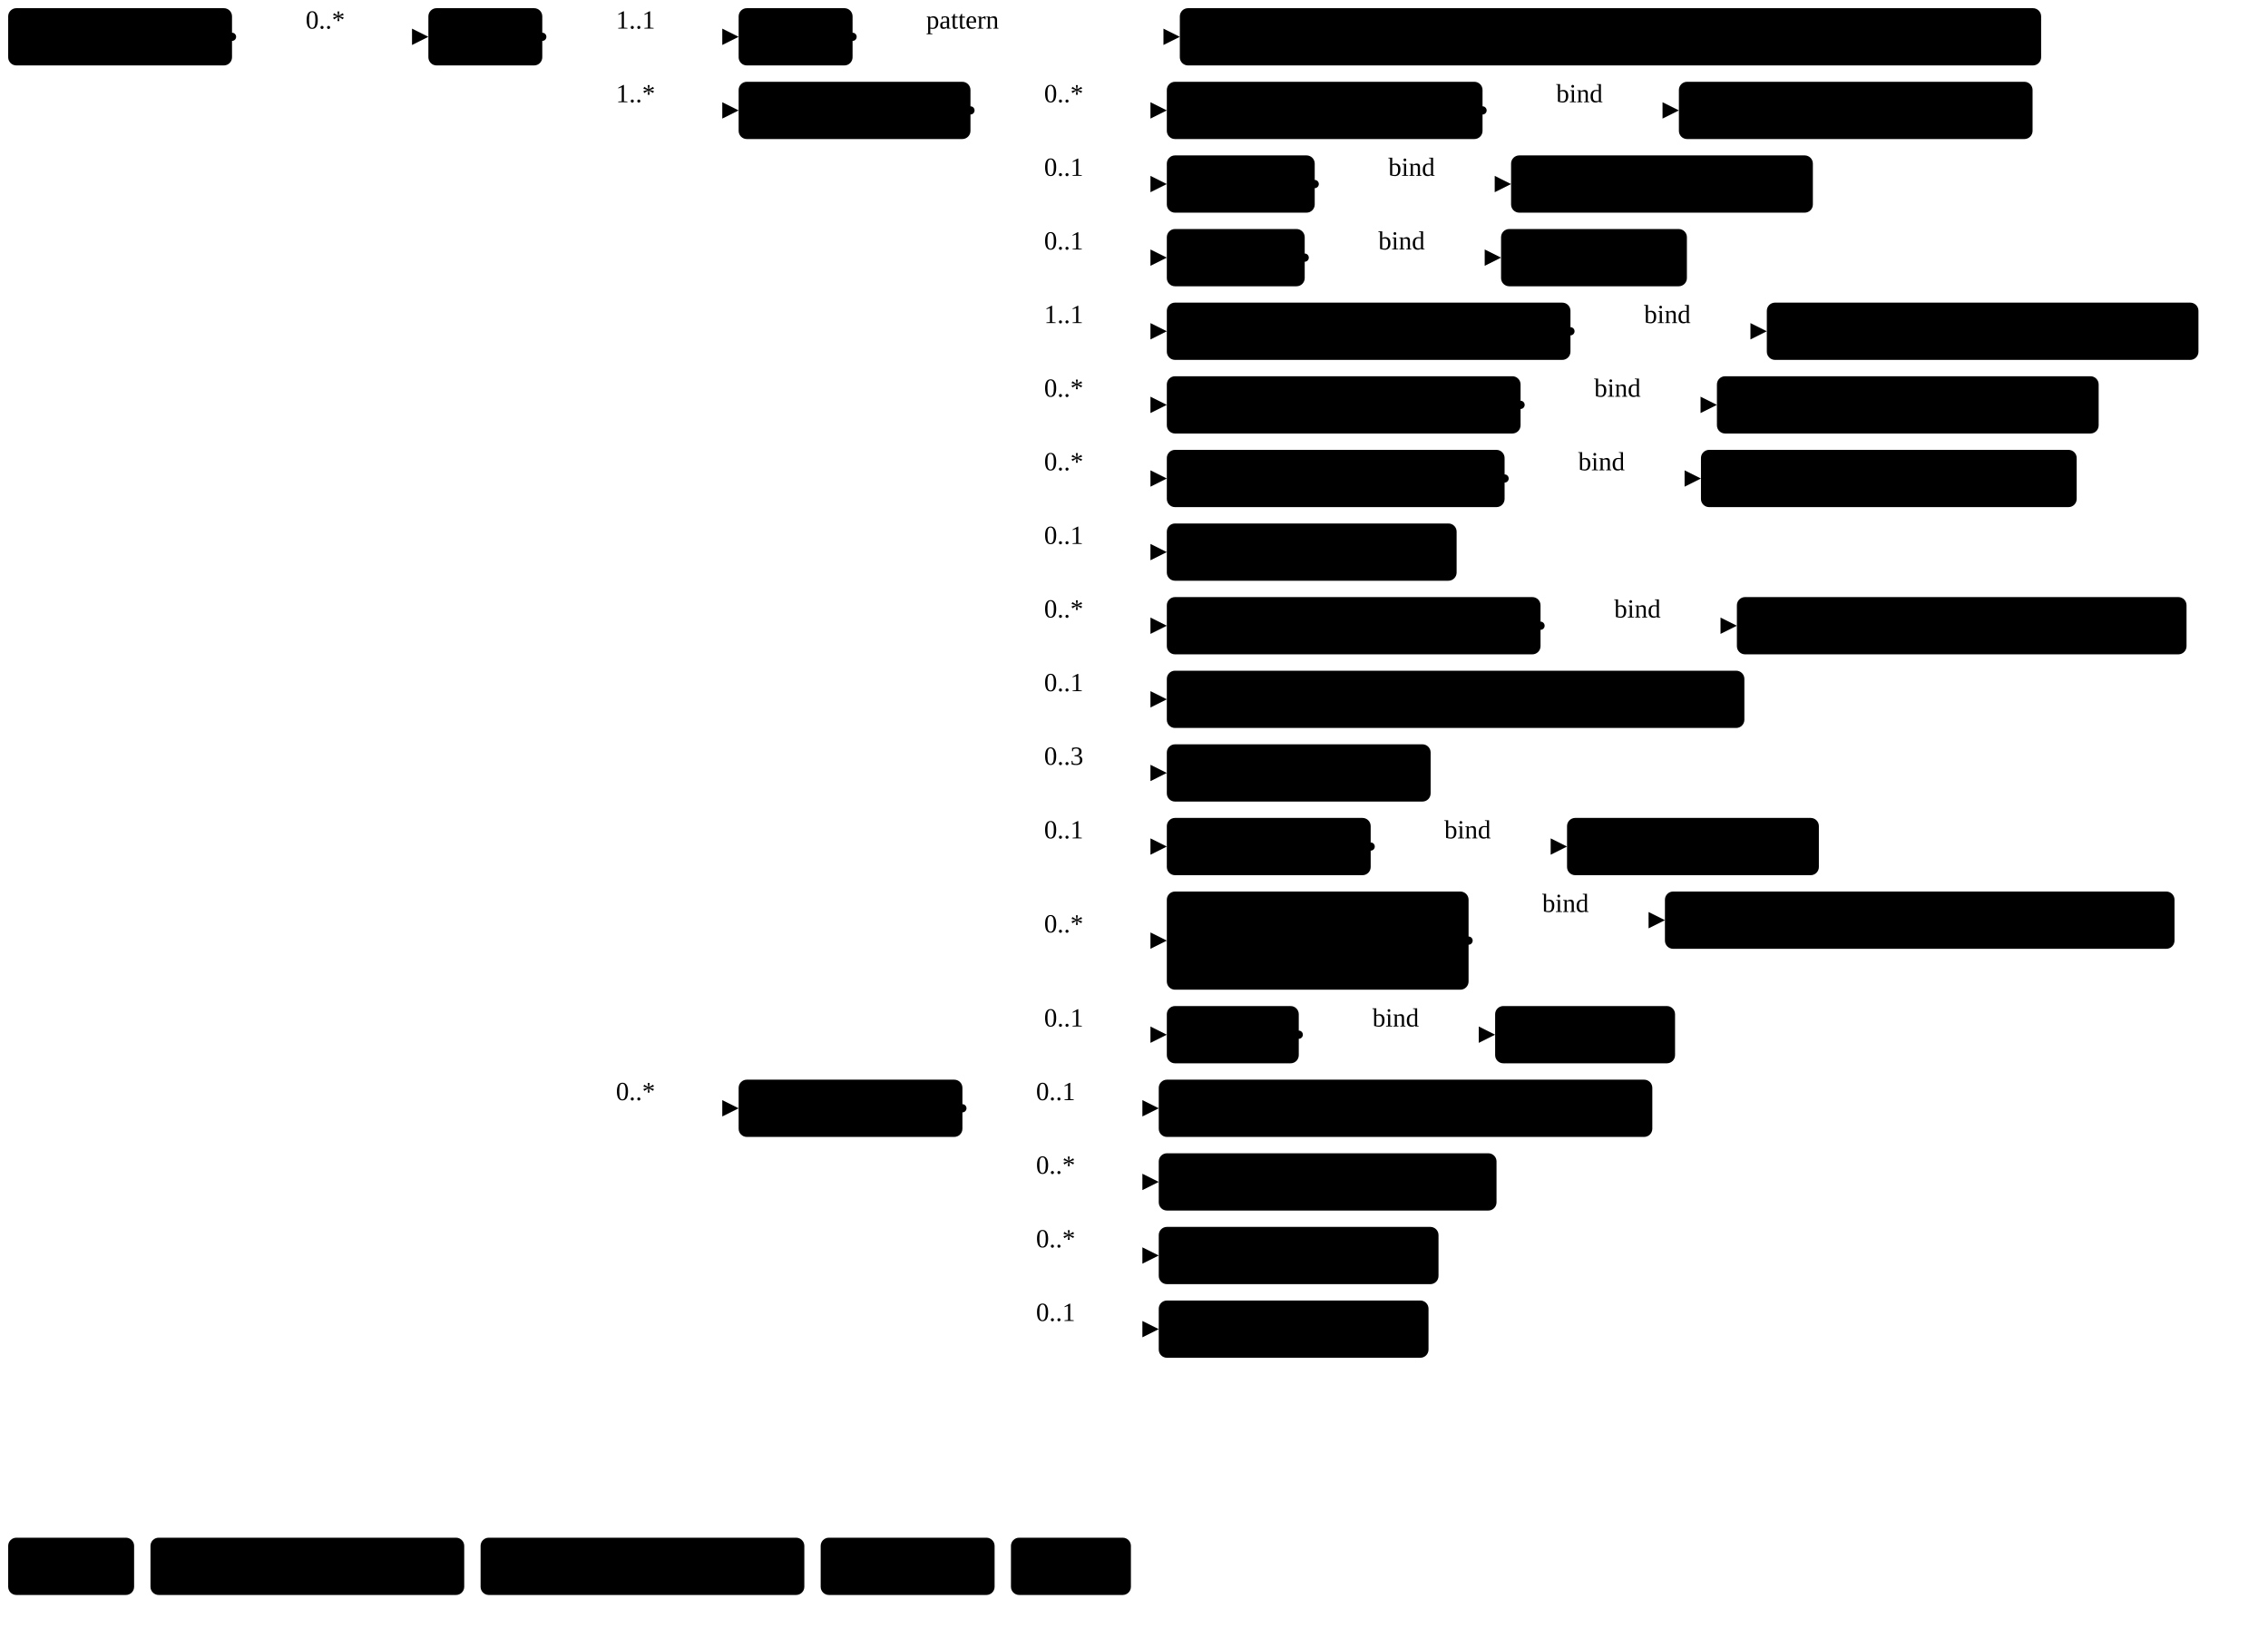
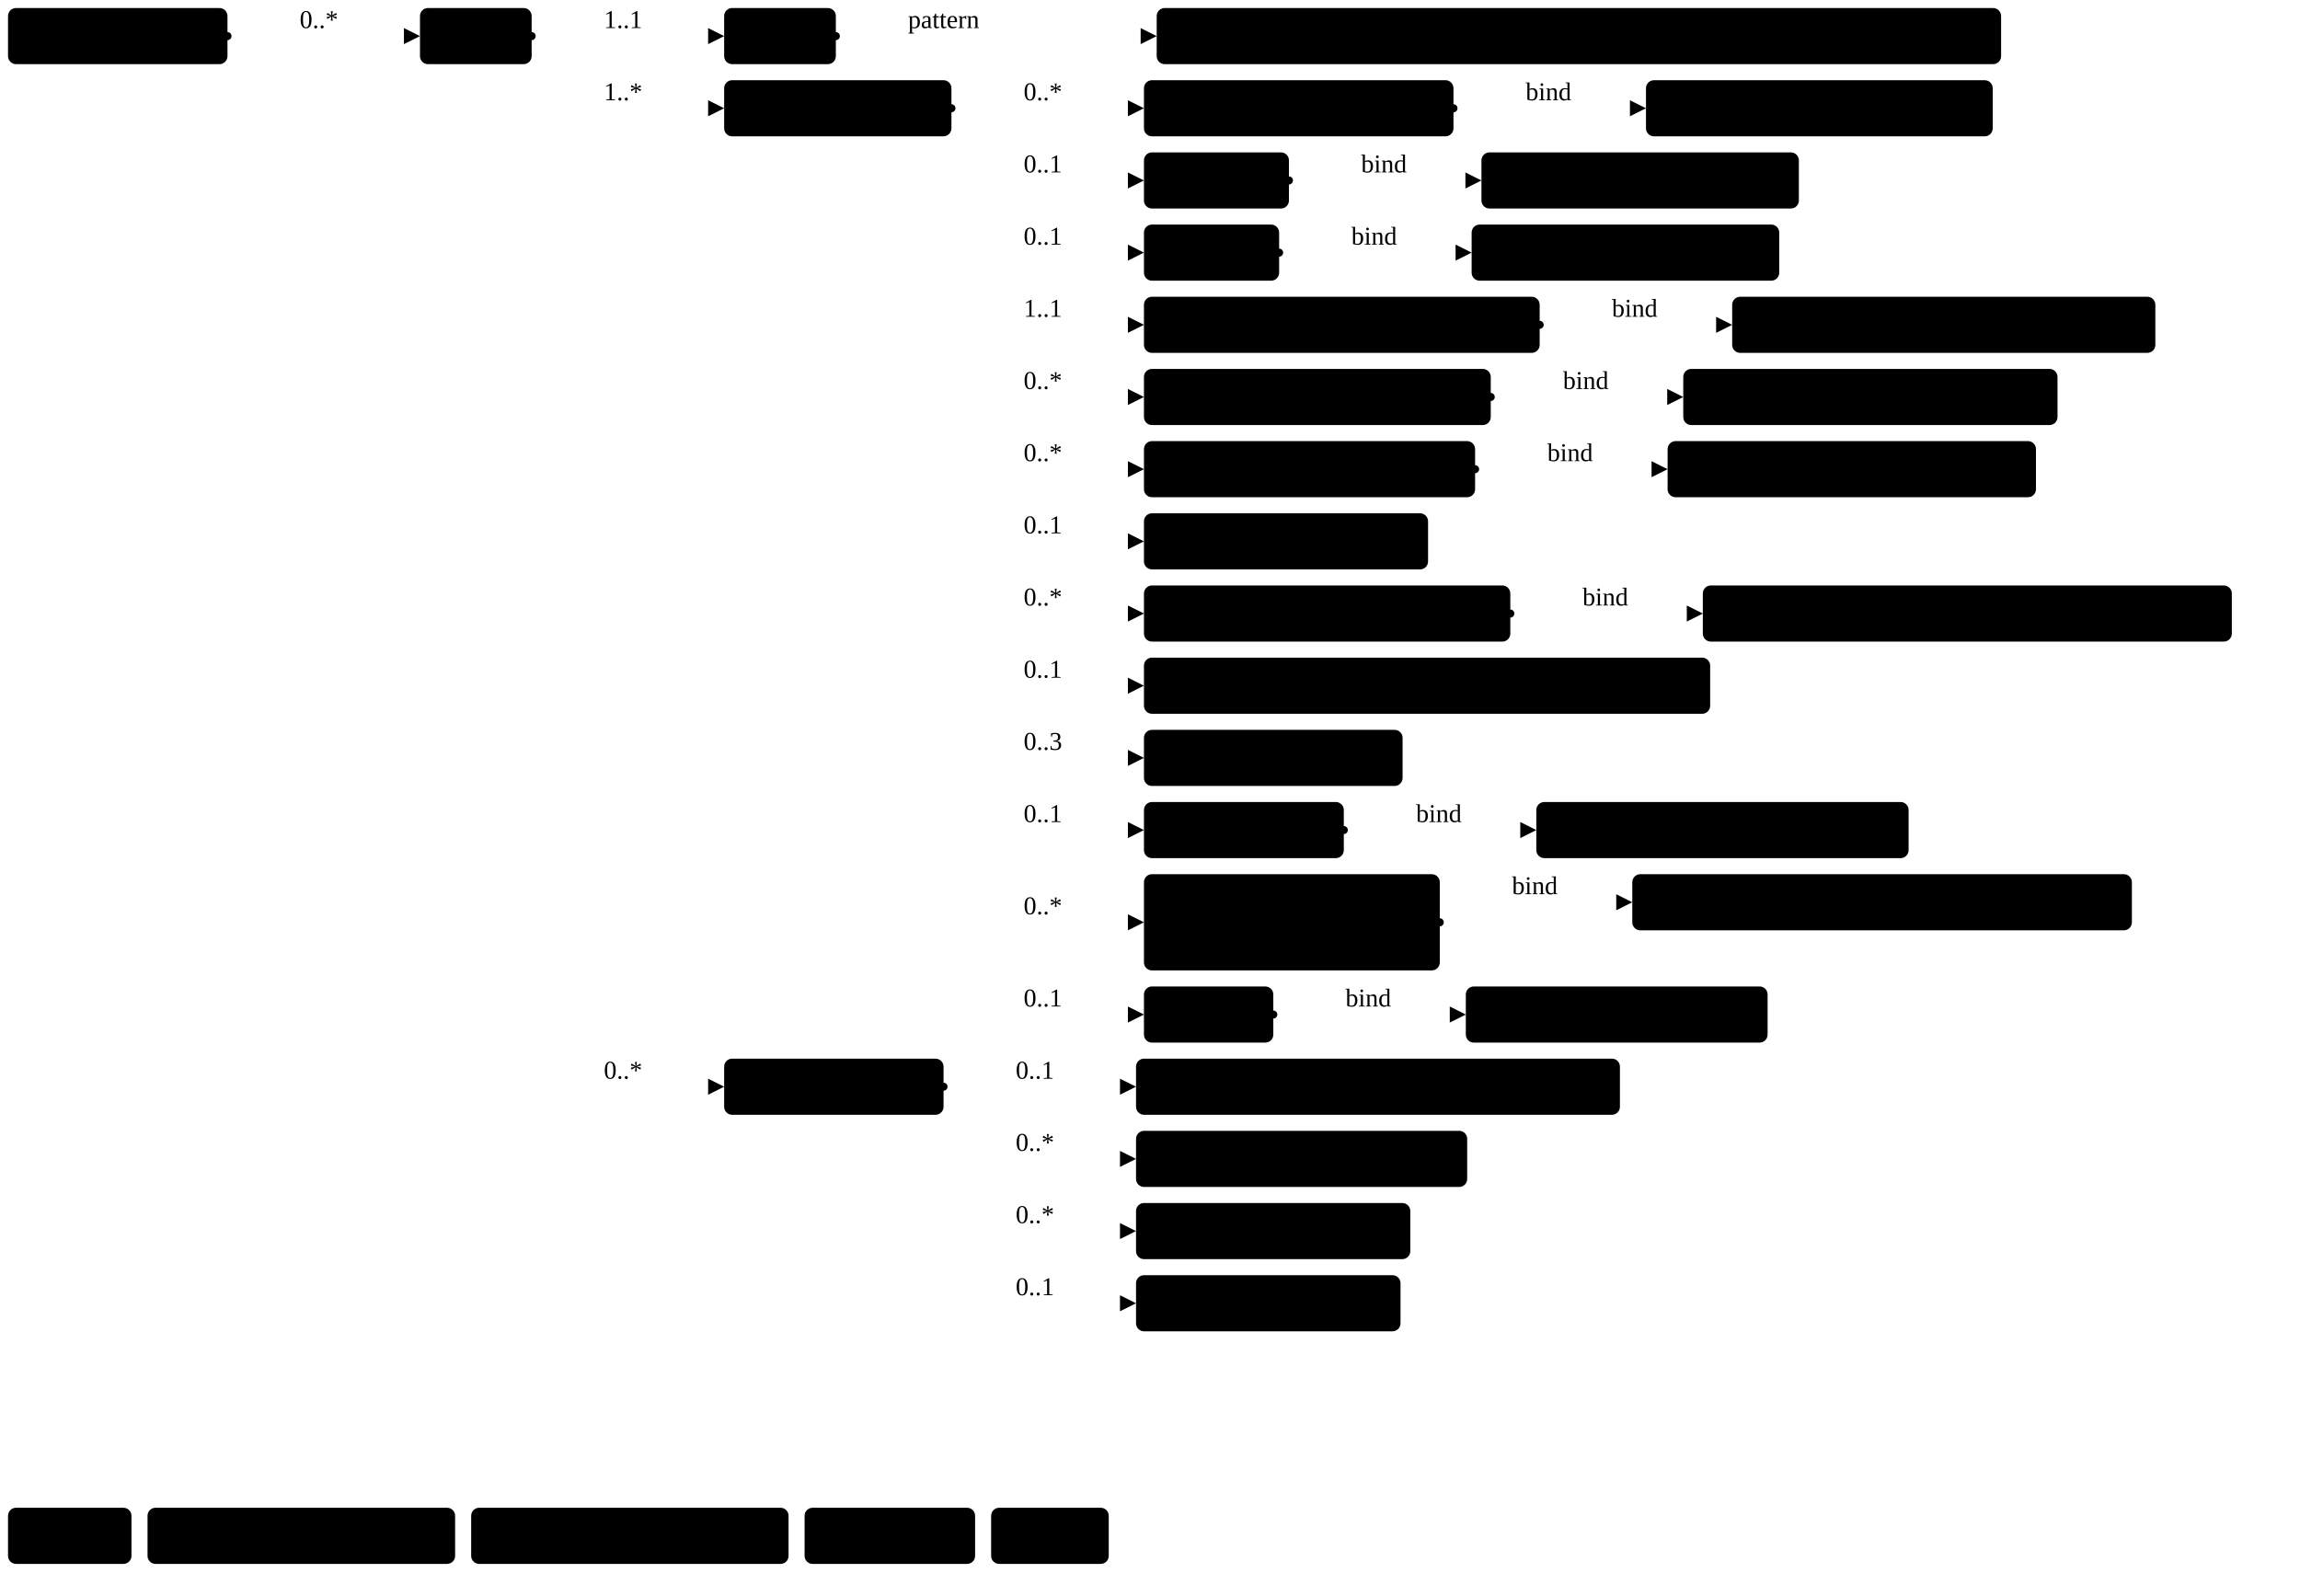
- <svg xmlns="http://www.w3.org/2000/svg" version="1.1" width="1039.55" height="746.25">
+ <svg xmlns="http://www.w3.org/2000/svg" version="1.1" width="1075.3" height="746.25">
  <defs>
    <marker id="arrowStart" markerWidth="3.75" markerHeight="3.75" markerUnits="px" refX="1.88" refY="1.88">
      <circle class="connector" cx="1.88" cy="1.88" r="1.88" />
    </marker>
    <marker id="arrowEnd" markerWidth="7.5" markerHeight="7.5" markerUnits="px" refX="7.5" refY="3.75">
      <polygon class="connector" points="0 0 7.5 3.75 0 7.5" />
    </marker>
  </defs>
  <g>
    <g transform="translate(3.75 3.75)">
      <a href="StructureDefinition-MGFinding.html" target="_top">
        <rect class="profile" x="0" y="0" width="102.6" height="26.25" rx="3.75" ry="3.75" />
      </a>
      <a href="StructureDefinition-MGFinding.html" target="_top">
        <text x="5.62" y="18.75" text-anchor="left" class="profile">Mg Findings</text>
      </a>
    </g>
    <line class="connector" marker-end="url(#arrowEnd)" x1="136.35" y1="16.88" x2="196.35" y2="16.88" />
    <text x="140.1" y="13.12" text-anchor="right" class="lhsText">0..*</text>
    <line class="connector" marker-start="url(#arrowStart)" x1="106.35" y1="16.88" x2="136.35" y2="16.88" />
    <line class="connector" x1="136.35" y1="16.88" x2="136.35" y2="16.88" />
  </g>
  <g>
    <g transform="translate(196.35 3.75)">
      <a href="StructureDefinition-MassAbnormality.html" target="_top">
        <rect class="focus" x="0" y="0" width="52.21" height="26.25" rx="3.75" ry="3.75" />
      </a>
      <a href="StructureDefinition-MassAbnormality.html" target="_top">
        <text x="5.62" y="18.75" text-anchor="left" class="focus">Mass</text>
      </a>
    </g>
    <line class="connector" marker-end="url(#arrowEnd)" x1="278.56" y1="16.88" x2="338.56" y2="16.88" />
    <text x="282.31" y="13.12" text-anchor="right" class="lhsText">1..1</text>
    <line class="connector" marker-end="url(#arrowEnd)" x1="278.56" y1="50.62" x2="338.56" y2="50.62" />
    <text x="282.31" y="46.88" text-anchor="right" class="lhsText">1..*</text>
    <line class="connector" marker-end="url(#arrowEnd)" x1="278.56" y1="508.12" x2="338.56" y2="508.12" />
    <text x="282.31" y="504.38" text-anchor="right" class="lhsText">0..*</text>
    <line class="connector" marker-start="url(#arrowStart)" x1="248.56" y1="16.88" x2="278.56" y2="16.88" />
    <line class="connector" x1="278.56" y1="16.88" x2="278.56" y2="508.12" />
  </g>
  <g>
    <g transform="translate(338.56 3.75)">
      <a href="StructureDefinition-MassAbnormality-definitions.html#Observation.code" target="_top">
        <rect class="element" x="0" y="0" width="52.22" height="26.25" rx="3.75" ry="3.75" />
      </a>
      <a href="StructureDefinition-MassAbnormality-definitions.html#Observation.code" target="_top">
        <text x="5.62" y="18.75" text-anchor="left" class="element">Code</text>
      </a>
    </g>
    <line class="connector" marker-end="url(#arrowEnd)" x1="420.78" y1="16.88" x2="540.78" y2="16.88" />
    <text x="424.53" y="13.12" text-anchor="right" class="lhsText">pattern </text>
    <line class="connector" marker-start="url(#arrowStart)" x1="390.78" y1="16.88" x2="420.78" y2="16.88" />
    <line class="connector" x1="420.78" y1="16.88" x2="420.78" y2="16.88" />
  </g>
  <g>
    <g transform="translate(540.78 3.75)">
      <a href="CodeSystem-ObservationCodesCS.html" target="_top">
        <rect class="value" x="0" y="0" width="394.78" height="26.25" rx="3.75" ry="3.75" />
      </a>
      <a href="CodeSystem-ObservationCodesCS.html" target="_top">
        <text x="5.62" y="18.75" text-anchor="left" class="value">ObservationCodesCS#abnormalityMassObservation</text>
      </a>
    </g>
  </g>
  <g>
    <g transform="translate(338.56 37.5)">
      <a href="StructureDefinition-MassAbnormality-definitions.html#Observation.component" target="_top">
        <rect class="element" x="0" y="0" width="106.26" height="26.25" rx="3.75" ry="3.75" />
      </a>
      <a href="StructureDefinition-MassAbnormality-definitions.html#Observation.component" target="_top">
        <text x="5.62" y="18.75" text-anchor="left" class="element">Components</text>
      </a>
    </g>
    <line class="connector" marker-end="url(#arrowEnd)" x1="474.82" y1="50.62" x2="534.82" y2="50.62" />
    <text x="478.57" y="46.88" text-anchor="right" class="lhsText">0..*</text>
    <line class="connector" marker-end="url(#arrowEnd)" x1="474.82" y1="84.38" x2="534.82" y2="84.38" />
    <text x="478.57" y="80.62" text-anchor="right" class="lhsText">0..1</text>
    <line class="connector" marker-end="url(#arrowEnd)" x1="474.82" y1="118.12" x2="534.82" y2="118.12" />
    <text x="478.57" y="114.38" text-anchor="right" class="lhsText">0..1</text>
    <line class="connector" marker-end="url(#arrowEnd)" x1="474.82" y1="151.88" x2="534.82" y2="151.88" />
    <text x="478.57" y="148.12" text-anchor="right" class="lhsText">1..1</text>
    <line class="connector" marker-end="url(#arrowEnd)" x1="474.82" y1="185.62" x2="534.82" y2="185.62" />
    <text x="478.57" y="181.88" text-anchor="right" class="lhsText">0..*</text>
    <line class="connector" marker-end="url(#arrowEnd)" x1="474.82" y1="219.38" x2="534.82" y2="219.38" />
    <text x="478.57" y="215.62" text-anchor="right" class="lhsText">0..*</text>
    <line class="connector" marker-end="url(#arrowEnd)" x1="474.82" y1="253.12" x2="534.82" y2="253.12" />
    <text x="478.57" y="249.38" text-anchor="right" class="lhsText">0..1</text>
    <line class="connector" marker-end="url(#arrowEnd)" x1="474.82" y1="286.88" x2="534.82" y2="286.88" />
    <text x="478.57" y="283.12" text-anchor="right" class="lhsText">0..*</text>
    <line class="connector" marker-end="url(#arrowEnd)" x1="474.82" y1="320.62" x2="534.82" y2="320.62" />
    <text x="478.57" y="316.88" text-anchor="right" class="lhsText">0..1</text>
    <line class="connector" marker-end="url(#arrowEnd)" x1="474.82" y1="354.38" x2="534.82" y2="354.38" />
    <text x="478.57" y="350.62" text-anchor="right" class="lhsText">0..3</text>
    <line class="connector" marker-end="url(#arrowEnd)" x1="474.82" y1="388.12" x2="534.82" y2="388.12" />
    <text x="478.57" y="384.38" text-anchor="right" class="lhsText">0..1</text>
    <line class="connector" marker-end="url(#arrowEnd)" x1="474.82" y1="431.25" x2="534.82" y2="431.25" />
    <text x="478.57" y="427.5" text-anchor="right" class="lhsText">0..*</text>
    <line class="connector" marker-end="url(#arrowEnd)" x1="474.82" y1="474.38" x2="534.82" y2="474.38" />
    <text x="478.57" y="470.62" text-anchor="right" class="lhsText">0..1</text>
    <line class="connector" marker-start="url(#arrowStart)" x1="444.82" y1="50.62" x2="474.82" y2="50.62" />
    <line class="connector" x1="474.82" y1="50.62" x2="474.82" y2="474.38" />
  </g>
  <g>
    <g transform="translate(534.82 37.5)">
      <a href="StructureDefinition-MassAbnormality-definitions.html#Observation.component:correspondsWith" target="_top">
        <rect class="element" x="0" y="0" width="144.71" height="26.25" rx="3.75" ry="3.75" />
      </a>
      <a href="StructureDefinition-MassAbnormality-definitions.html#Observation.component:correspondsWith" target="_top">
        <text x="5.62" y="18.75" text-anchor="left" class="element">Corresponds With</text>
      </a>
    </g>
    <line class="connector" marker-end="url(#arrowEnd)" x1="709.53" y1="50.62" x2="769.53" y2="50.62" />
    <text x="713.28" y="46.88" text-anchor="right" class="lhsText">bind</text>
    <line class="connector" marker-start="url(#arrowStart)" x1="679.53" y1="50.62" x2="709.53" y2="50.62" />
    <line class="connector" x1="709.53" y1="50.62" x2="709.53" y2="50.62" />
  </g>
  <g>
    <g transform="translate(769.53 37.5)">
      <a href="ValueSet-CorrespondsWithVS.html" target="_top">
        <rect class="valueSet" x="0" y="0" width="162.11" height="26.25" rx="3.75" ry="3.75" />
      </a>
      <a href="ValueSet-CorrespondsWithVS.html" target="_top">
        <text x="5.62" y="18.75" text-anchor="left" class="valueSet">CorrespondsWithVS</text>
      </a>
    </g>
  </g>
  <g>
    <g transform="translate(534.82 71.25)">
      <a href="StructureDefinition-MassAbnormality-definitions.html#Observation.component:density" target="_top">
        <rect class="element" x="0" y="0" width="67.79" height="26.25" rx="3.75" ry="3.75" />
      </a>
      <a href="StructureDefinition-MassAbnormality-definitions.html#Observation.component:density" target="_top">
        <text x="5.62" y="18.75" text-anchor="left" class="element">Density</text>
      </a>
    </g>
    <line class="connector" marker-end="url(#arrowEnd)" x1="632.61" y1="84.38" x2="692.61" y2="84.38" />
    <text x="636.36" y="80.62" text-anchor="right" class="lhsText">bind</text>
    <line class="connector" marker-start="url(#arrowStart)" x1="602.61" y1="84.38" x2="632.61" y2="84.38" />
    <line class="connector" x1="632.61" y1="84.38" x2="632.61" y2="84.38" />
  </g>
  <g>
    <g transform="translate(692.61 71.25)">
-       <a href="ValueSet-LesionDensityVS.html" target="_top">
-         <rect class="valueSet" x="0" y="0" width="138.33" height="26.25" rx="3.75" ry="3.75" />
-       </a>
-       <a href="ValueSet-LesionDensityVS.html" target="_top">
-         <text x="5.62" y="18.75" text-anchor="left" class="valueSet">LesionDensityVS</text>
+       <a href="ValueSet-rde1578-density.html" target="_top">
+         <rect class="valueSet" x="0" y="0" width="148.4" height="26.25" rx="3.75" ry="3.75" />
+       </a>
+       <a href="ValueSet-rde1578-density.html" target="_top">
+         <text x="5.62" y="18.75" text-anchor="left" class="valueSet">RDE1578_Density</text>
      </a>
    </g>
  </g>
  <g>
    <g transform="translate(534.82 105)">
      <a href="StructureDefinition-MassAbnormality-definitions.html#Observation.component:margin" target="_top">
        <rect class="element" x="0" y="0" width="63.2" height="26.25" rx="3.75" ry="3.75" />
      </a>
      <a href="StructureDefinition-MassAbnormality-definitions.html#Observation.component:margin" target="_top">
        <text x="5.62" y="18.75" text-anchor="left" class="element">Margin</text>
      </a>
    </g>
    <line class="connector" marker-end="url(#arrowEnd)" x1="628.02" y1="118.12" x2="688.02" y2="118.12" />
    <text x="631.77" y="114.38" text-anchor="right" class="lhsText">bind</text>
    <line class="connector" marker-start="url(#arrowStart)" x1="598.02" y1="118.12" x2="628.02" y2="118.12" />
    <line class="connector" x1="628.02" y1="118.12" x2="628.02" y2="118.12" />
  </g>
  <g>
    <g transform="translate(688.02 105)">
-       <a href="ValueSet-MarginVS.html" target="_top">
-         <rect class="valueSet" x="0" y="0" width="85.18" height="26.25" rx="3.75" ry="3.75" />
-       </a>
-       <a href="ValueSet-MarginVS.html" target="_top">
-         <text x="5.62" y="18.75" text-anchor="left" class="valueSet">MarginVS</text>
+       <a href="ValueSet-rde1579-margin.html" target="_top">
+         <rect class="valueSet" x="0" y="0" width="143.81" height="26.25" rx="3.75" ry="3.75" />
+       </a>
+       <a href="ValueSet-rde1579-margin.html" target="_top">
+         <text x="5.62" y="18.75" text-anchor="left" class="valueSet">RDE1579_Margin</text>
      </a>
    </g>
  </g>
  <g>
    <g transform="translate(534.82 138.75)">
      <a href="StructureDefinition-MassAbnormality-definitions.html#Observation.component:massType" target="_top">
        <rect class="element" x="0" y="0" width="185.01" height="26.25" rx="3.75" ry="3.75" />
      </a>
      <a href="StructureDefinition-MassAbnormality-definitions.html#Observation.component:massType" target="_top">
        <text x="5.62" y="18.75" text-anchor="left" class="element">Mass Abnormality Type</text>
      </a>
    </g>
    <line class="connector" marker-end="url(#arrowEnd)" x1="749.83" y1="151.88" x2="809.83" y2="151.88" />
    <text x="753.58" y="148.12" text-anchor="right" class="lhsText">bind</text>
    <line class="connector" marker-start="url(#arrowStart)" x1="719.83" y1="151.88" x2="749.83" y2="151.88" />
    <line class="connector" x1="749.83" y1="151.88" x2="749.83" y2="151.88" />
  </g>
  <g>
    <g transform="translate(809.83 138.75)">
      <a href="ValueSet-MassAbnormalityTypeVS.html" target="_top">
        <rect class="valueSet" x="0" y="0" width="197.84" height="26.25" rx="3.75" ry="3.75" />
      </a>
      <a href="ValueSet-MassAbnormalityTypeVS.html" target="_top">
        <text x="5.62" y="18.75" text-anchor="left" class="valueSet">MassAbnormalityTypeVS</text>
      </a>
    </g>
  </g>
  <g>
    <g transform="translate(534.82 172.5)">
      <a href="StructureDefinition-MassAbnormality-definitions.html#Observation.component:notPreviouslySeen" target="_top">
        <rect class="element" x="0" y="0" width="162.14" height="26.25" rx="3.75" ry="3.75" />
      </a>
      <a href="StructureDefinition-MassAbnormality-definitions.html#Observation.component:notPreviouslySeen" target="_top">
        <text x="5.62" y="18.75" text-anchor="left" class="element">Not Previously Seen</text>
      </a>
    </g>
    <line class="connector" marker-end="url(#arrowEnd)" x1="726.96" y1="185.62" x2="786.96" y2="185.62" />
    <text x="730.71" y="181.88" text-anchor="right" class="lhsText">bind</text>
    <line class="connector" marker-start="url(#arrowStart)" x1="696.96" y1="185.62" x2="726.96" y2="185.62" />
    <line class="connector" x1="726.96" y1="185.62" x2="726.96" y2="185.62" />
  </g>
  <g>
    <g transform="translate(786.96 172.5)">
      <a href="ValueSet-NotPreviouslySeenVS.html" target="_top">
        <rect class="valueSet" x="0" y="0" width="174.97" height="26.25" rx="3.75" ry="3.75" />
      </a>
      <a href="ValueSet-NotPreviouslySeenVS.html" target="_top">
        <text x="5.62" y="18.75" text-anchor="left" class="valueSet">NotPreviouslySeenVS</text>
      </a>
    </g>
  </g>
  <g>
    <g transform="translate(534.82 206.25)">
      <a href="StructureDefinition-MassAbnormality-definitions.html#Observation.component:obsChanges" target="_top">
        <rect class="element" x="0" y="0" width="154.82" height="26.25" rx="3.75" ry="3.75" />
      </a>
      <a href="StructureDefinition-MassAbnormality-definitions.html#Observation.component:obsChanges" target="_top">
        <text x="5.62" y="18.75" text-anchor="left" class="element">Observed Changes</text>
      </a>
    </g>
    <line class="connector" marker-end="url(#arrowEnd)" x1="719.64" y1="219.38" x2="779.64" y2="219.38" />
    <text x="723.39" y="215.62" text-anchor="right" class="lhsText">bind</text>
    <line class="connector" marker-start="url(#arrowStart)" x1="689.64" y1="219.38" x2="719.64" y2="219.38" />
    <line class="connector" x1="719.64" y1="219.38" x2="719.64" y2="219.38" />
  </g>
  <g>
    <g transform="translate(779.64 206.25)">
      <a href="ValueSet-ObservedChangesVS.html" target="_top">
        <rect class="valueSet" x="0" y="0" width="172.22" height="26.25" rx="3.75" ry="3.75" />
      </a>
      <a href="ValueSet-ObservedChangesVS.html" target="_top">
        <text x="5.62" y="18.75" text-anchor="left" class="valueSet">ObservedChangesVS</text>
      </a>
    </g>
  </g>
  <g>
    <g transform="translate(534.82 240)">
      <a href="StructureDefinition-MassAbnormality-definitions.html#Observation.component:observedCount" target="_top">
        <rect class="element" x="0" y="0" width="132.83" height="26.25" rx="3.75" ry="3.75" />
      </a>
      <a href="StructureDefinition-MassAbnormality-definitions.html#Observation.component:observedCount" target="_top">
        <text x="5.62" y="18.75" text-anchor="left" class="element">Observed Count</text>
      </a>
    </g>
  </g>
  <g>
    <g transform="translate(534.82 273.75)">
      <a href="StructureDefinition-MassAbnormality-definitions.html#Observation.component:obsDistribution" target="_top">
        <rect class="element" x="0" y="0" width="171.29" height="26.25" rx="3.75" ry="3.75" />
      </a>
      <a href="StructureDefinition-MassAbnormality-definitions.html#Observation.component:obsDistribution" target="_top">
        <text x="5.62" y="18.75" text-anchor="left" class="element">Observed Distribution</text>
      </a>
    </g>
    <line class="connector" marker-end="url(#arrowEnd)" x1="736.11" y1="286.88" x2="796.11" y2="286.88" />
    <text x="739.86" y="283.12" text-anchor="right" class="lhsText">bind</text>
    <line class="connector" marker-start="url(#arrowStart)" x1="706.11" y1="286.88" x2="736.11" y2="286.88" />
    <line class="connector" x1="736.11" y1="286.88" x2="736.11" y2="286.88" />
  </g>
  <g>
    <g transform="translate(796.11 273.75)">
-       <a href="ValueSet-CalcificationDistributionVS.html" target="_top">
-         <rect class="valueSet" x="0" y="0" width="206.1" height="26.25" rx="3.75" ry="3.75" />
-       </a>
-       <a href="ValueSet-CalcificationDistributionVS.html" target="_top">
-         <text x="5.62" y="18.75" text-anchor="left" class="valueSet">CalcificationDistributionVS</text>
+       <a href="ValueSet-rde1568-observed-distribution.html" target="_top">
+         <rect class="valueSet" x="0" y="0" width="247.32" height="26.25" rx="3.75" ry="3.75" />
+       </a>
+       <a href="ValueSet-rde1568-observed-distribution.html" target="_top">
+         <text x="5.62" y="18.75" text-anchor="left" class="valueSet">RDE1568_ObservedDistribution</text>
      </a>
    </g>
  </g>
  <g>
    <g transform="translate(534.82 307.5)">
      <a href="StructureDefinition-MassAbnormality-definitions.html#Observation.component:obsDistRegionSize" target="_top">
        <rect class="element" x="0" y="0" width="264.72" height="26.25" rx="3.75" ry="3.75" />
      </a>
      <a href="StructureDefinition-MassAbnormality-definitions.html#Observation.component:obsDistRegionSize" target="_top">
        <text x="5.62" y="18.75" text-anchor="left" class="element">Observed Distribution Region Size</text>
      </a>
    </g>
  </g>
  <g>
    <g transform="translate(534.82 341.25)">
      <a href="StructureDefinition-MassAbnormality-definitions.html#Observation.component:obsSize" target="_top">
        <rect class="element" x="0" y="0" width="120.92" height="26.25" rx="3.75" ry="3.75" />
      </a>
      <a href="StructureDefinition-MassAbnormality-definitions.html#Observation.component:obsSize" target="_top">
        <text x="5.62" y="18.75" text-anchor="left" class="element">Observed Size</text>
      </a>
    </g>
  </g>
  <g>
    <g transform="translate(534.82 375)">
      <a href="StructureDefinition-MassAbnormality-definitions.html#Observation.component:orientation" target="_top">
        <rect class="element" x="0" y="0" width="93.44" height="26.25" rx="3.75" ry="3.75" />
      </a>
      <a href="StructureDefinition-MassAbnormality-definitions.html#Observation.component:orientation" target="_top">
        <text x="5.62" y="18.75" text-anchor="left" class="element">Orientation</text>
      </a>
    </g>
    <line class="connector" marker-end="url(#arrowEnd)" x1="658.26" y1="388.12" x2="718.26" y2="388.12" />
    <text x="662.01" y="384.38" text-anchor="right" class="lhsText">bind</text>
    <line class="connector" marker-start="url(#arrowStart)" x1="628.26" y1="388.12" x2="658.26" y2="388.12" />
    <line class="connector" x1="658.26" y1="388.12" x2="658.26" y2="388.12" />
  </g>
  <g>
    <g transform="translate(718.26 375)">
-       <a href="ValueSet-OrientationVS.html" target="_top">
-         <rect class="valueSet" x="0" y="0" width="115.43" height="26.25" rx="3.75" ry="3.75" />
-       </a>
-       <a href="ValueSet-OrientationVS.html" target="_top">
-         <text x="5.62" y="18.75" text-anchor="left" class="valueSet">OrientationVS</text>
+       <a href="ValueSet-rde1580-orientation.html" target="_top">
+         <rect class="valueSet" x="0" y="0" width="174.05" height="26.25" rx="3.75" ry="3.75" />
+       </a>
+       <a href="ValueSet-rde1580-orientation.html" target="_top">
+         <text x="5.62" y="18.75" text-anchor="left" class="valueSet">RDE1580_Orientation</text>
      </a>
    </g>
  </g>
  <g>
    <g transform="translate(534.82 408.75)">
      <a href="StructureDefinition-MassAbnormality-definitions.html#Observation.component:prevDemBy" target="_top">
        <rect class="element" x="0" y="0" width="138.31" height="45" rx="3.75" ry="3.75" />
      </a>
      <a href="StructureDefinition-MassAbnormality-definitions.html#Observation.component:prevDemBy" target="_top">
        <text x="5.62" y="18.75" text-anchor="left" class="element">Previously</text>
      </a>
      <a href="StructureDefinition-MassAbnormality-definitions.html#Observation.component:prevDemBy" target="_top">
        <text x="5.62" y="37.5" text-anchor="left" class="element">Demonstrated by</text>
      </a>
    </g>
    <line class="connector" marker-end="url(#arrowEnd)" x1="703.13" y1="421.88" x2="763.13" y2="421.88" />
    <text x="706.88" y="418.12" text-anchor="right" class="lhsText">bind</text>
    <line class="connector" marker-start="url(#arrowStart)" x1="673.13" y1="431.25" x2="703.13" y2="431.25" />
    <line class="connector" x1="703.13" y1="421.88" x2="703.13" y2="431.25" />
  </g>
  <g>
    <g transform="translate(763.13 408.75)">
      <a href="ValueSet-PreviouslyDemonstratedByVS.html" target="_top">
        <rect class="valueSet" x="0" y="0" width="233.57" height="26.25" rx="3.75" ry="3.75" />
      </a>
      <a href="ValueSet-PreviouslyDemonstratedByVS.html" target="_top">
        <text x="5.62" y="18.75" text-anchor="left" class="valueSet">PreviouslyDemonstratedByVS</text>
      </a>
    </g>
  </g>
  <g>
    <g transform="translate(534.82 461.25)">
      <a href="StructureDefinition-MassAbnormality-definitions.html#Observation.component:shape" target="_top">
        <rect class="element" x="0" y="0" width="60.48" height="26.25" rx="3.75" ry="3.75" />
      </a>
      <a href="StructureDefinition-MassAbnormality-definitions.html#Observation.component:shape" target="_top">
        <text x="5.62" y="18.75" text-anchor="left" class="element">Shape</text>
      </a>
    </g>
    <line class="connector" marker-end="url(#arrowEnd)" x1="625.3" y1="474.38" x2="685.3" y2="474.38" />
    <text x="629.05" y="470.62" text-anchor="right" class="lhsText">bind</text>
    <line class="connector" marker-start="url(#arrowStart)" x1="595.3" y1="474.38" x2="625.3" y2="474.38" />
    <line class="connector" x1="625.3" y1="474.38" x2="625.3" y2="474.38" />
  </g>
  <g>
    <g transform="translate(685.3 461.25)">
-       <a href="ValueSet-ShapeVS.html" target="_top">
-         <rect class="valueSet" x="0" y="0" width="82.47" height="26.25" rx="3.75" ry="3.75" />
-       </a>
-       <a href="ValueSet-ShapeVS.html" target="_top">
-         <text x="5.62" y="18.75" text-anchor="left" class="valueSet">ShapeVS</text>
+       <a href="ValueSet-rde1576-shape.html" target="_top">
+         <rect class="valueSet" x="0" y="0" width="141.09" height="26.25" rx="3.75" ry="3.75" />
+       </a>
+       <a href="ValueSet-rde1576-shape.html" target="_top">
+         <text x="5.62" y="18.75" text-anchor="left" class="valueSet">RDE1576_Shape</text>
      </a>
    </g>
  </g>
  <g>
    <g transform="translate(338.56 495)">
      <a href="StructureDefinition-MassAbnormality-definitions.html#Observation.hasMember" target="_top">
        <rect class="element" x="0" y="0" width="102.57" height="26.25" rx="3.75" ry="3.75" />
      </a>
      <a href="StructureDefinition-MassAbnormality-definitions.html#Observation.hasMember" target="_top">
        <text x="5.62" y="18.75" text-anchor="left" class="element">HasMember</text>
      </a>
    </g>
    <line class="connector" marker-end="url(#arrowEnd)" x1="471.12" y1="508.12" x2="531.12" y2="508.12" />
    <text x="474.87" y="504.38" text-anchor="right" class="lhsText">0..1</text>
    <line class="connector" marker-end="url(#arrowEnd)" x1="471.12" y1="541.88" x2="531.12" y2="541.88" />
    <text x="474.87" y="538.12" text-anchor="right" class="lhsText">0..*</text>
    <line class="connector" marker-end="url(#arrowEnd)" x1="471.12" y1="575.62" x2="531.12" y2="575.62" />
    <text x="474.87" y="571.88" text-anchor="right" class="lhsText">0..*</text>
    <line class="connector" marker-end="url(#arrowEnd)" x1="471.12" y1="609.38" x2="531.12" y2="609.38" />
    <text x="474.87" y="605.62" text-anchor="right" class="lhsText">0..1</text>
    <line class="connector" marker-start="url(#arrowStart)" x1="441.12" y1="508.12" x2="471.12" y2="508.12" />
    <line class="connector" x1="471.12" y1="508.12" x2="471.12" y2="609.38" />
  </g>
  <g>
    <g transform="translate(531.12 495)">
      <a href="StructureDefinition-BreastAssessmentCategory.html" target="_top">
        <rect class="profile" x="0" y="0" width="226.23" height="26.25" rx="3.75" ry="3.75" />
      </a>
      <a href="StructureDefinition-BreastAssessmentCategory.html" target="_top">
        <text x="5.62" y="18.75" text-anchor="left" class="profile">Breast Assessment Category</text>
      </a>
    </g>
  </g>
  <g>
    <g transform="translate(531.12 528.75)">
      <a href="StructureDefinition-AssociatedFeature.html" target="_top">
        <rect class="profile" x="0" y="0" width="154.82" height="26.25" rx="3.75" ry="3.75" />
      </a>
      <a href="StructureDefinition-AssociatedFeature.html" target="_top">
        <text x="5.62" y="18.75" text-anchor="left" class="profile">Associated Feature</text>
      </a>
    </g>
  </g>
  <g>
    <g transform="translate(531.12 562.5)">
      <a href="StructureDefinition-ConsistentWith.html" target="_top">
        <rect class="profile" x="0" y="0" width="128.23" height="26.25" rx="3.75" ry="3.75" />
      </a>
      <a href="StructureDefinition-ConsistentWith.html" target="_top">
        <text x="5.62" y="18.75" text-anchor="left" class="profile">Consistent With</text>
      </a>
    </g>
  </g>
  <g>
    <g transform="translate(531.12 596.25)">
      <a href="StructureDefinition-TumorSatellite.html" target="_top">
        <rect class="profile" x="0" y="0" width="123.65" height="26.25" rx="3.75" ry="3.75" />
      </a>
      <a href="StructureDefinition-TumorSatellite.html" target="_top">
        <text x="5.62" y="18.75" text-anchor="left" class="profile">Tumor Satellite</text>
      </a>
    </g>
  </g>
  <g>
    <g transform="translate(3.75 705)">
-       <rect class="focus" x="0" y="0" width="57.72" height="26.25" rx="3.75" ry="3.75" />
-       <text x="5.62" y="18.75" text-anchor="left" class="focus">Focus</text>
+       <a target="_top">
+         <rect class="focus" x="0" y="0" width="57.72" height="26.25" rx="3.75" ry="3.75" />
+       </a>
+       <a target="_top">
+         <text x="5.62" y="18.75" text-anchor="left" class="focus">Focus</text>
+       </a>
    </g>
    <g transform="translate(68.97 705)">
-       <rect class="profile" x="0" y="0" width="143.81" height="26.25" rx="3.75" ry="3.75" />
-       <text x="5.62" y="18.75" text-anchor="left" class="profile">Profiled Resource</text>
+       <a target="_top">
+         <rect class="profile" x="0" y="0" width="143.81" height="26.25" rx="3.75" ry="3.75" />
+       </a>
+       <a target="_top">
+         <text x="5.62" y="18.75" text-anchor="left" class="profile">Profiled Resource</text>
+       </a>
    </g>
    <g transform="translate(220.28 705)">
-       <rect class="element" x="0" y="0" width="148.39" height="26.25" rx="3.75" ry="3.75" />
-       <text x="5.62" y="18.75" text-anchor="left" class="element">Resource Element</text>
+       <a target="_top">
+         <rect class="element" x="0" y="0" width="148.39" height="26.25" rx="3.75" ry="3.75" />
+       </a>
+       <a target="_top">
+         <text x="5.62" y="18.75" text-anchor="left" class="element">Resource Element</text>
+       </a>
    </g>
    <g transform="translate(376.16 705)">
-       <rect class="valueSet" x="0" y="0" width="79.72" height="26.25" rx="3.75" ry="3.75" />
-       <text x="5.62" y="18.75" text-anchor="left" class="valueSet">ValueSet</text>
+       <a target="_top">
+         <rect class="valueSet" x="0" y="0" width="79.72" height="26.25" rx="3.75" ry="3.75" />
+       </a>
+       <a target="_top">
+         <text x="5.62" y="18.75" text-anchor="left" class="valueSet">ValueSet</text>
+       </a>
    </g>
    <g transform="translate(463.38 705)">
-       <rect class="value" x="0" y="0" width="54.98" height="26.25" rx="3.75" ry="3.75" />
-       <text x="5.62" y="18.75" text-anchor="left" class="value">Value</text>
+       <a target="_top">
+         <rect class="value" x="0" y="0" width="54.98" height="26.25" rx="3.75" ry="3.75" />
+       </a>
+       <a target="_top">
+         <text x="5.62" y="18.75" text-anchor="left" class="value">Value</text>
+       </a>
    </g>
  </g>
</svg>
